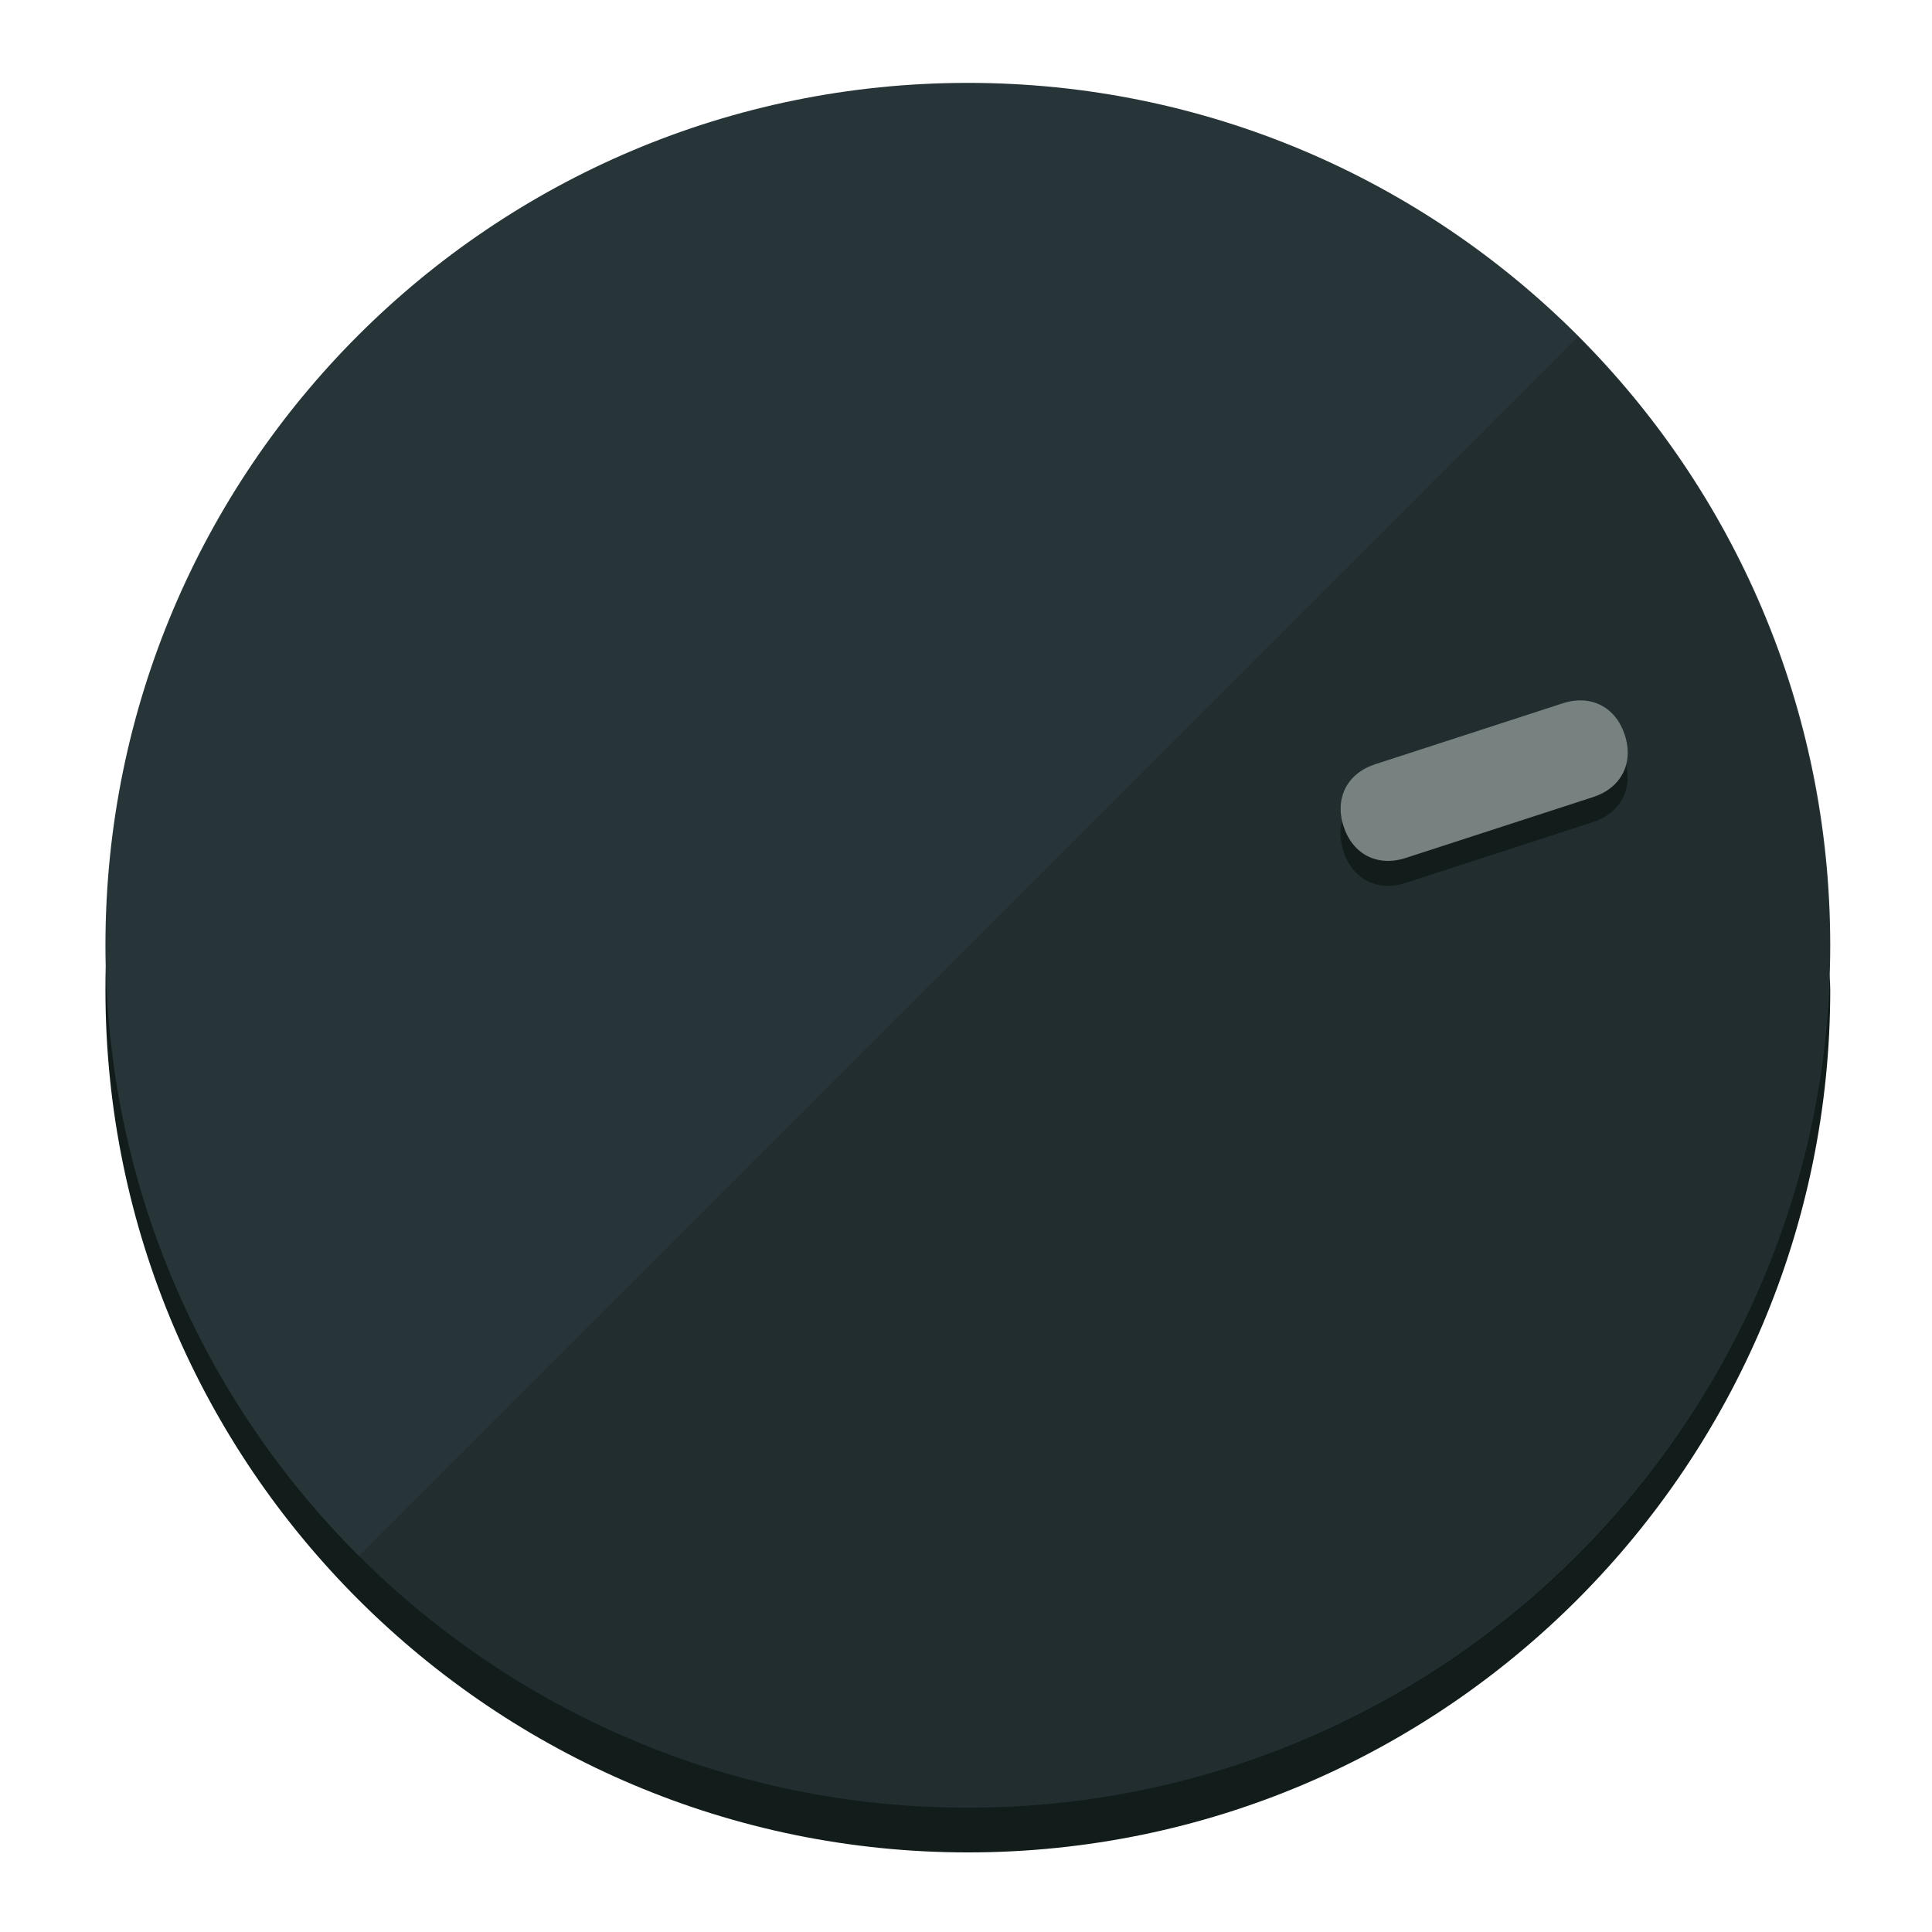
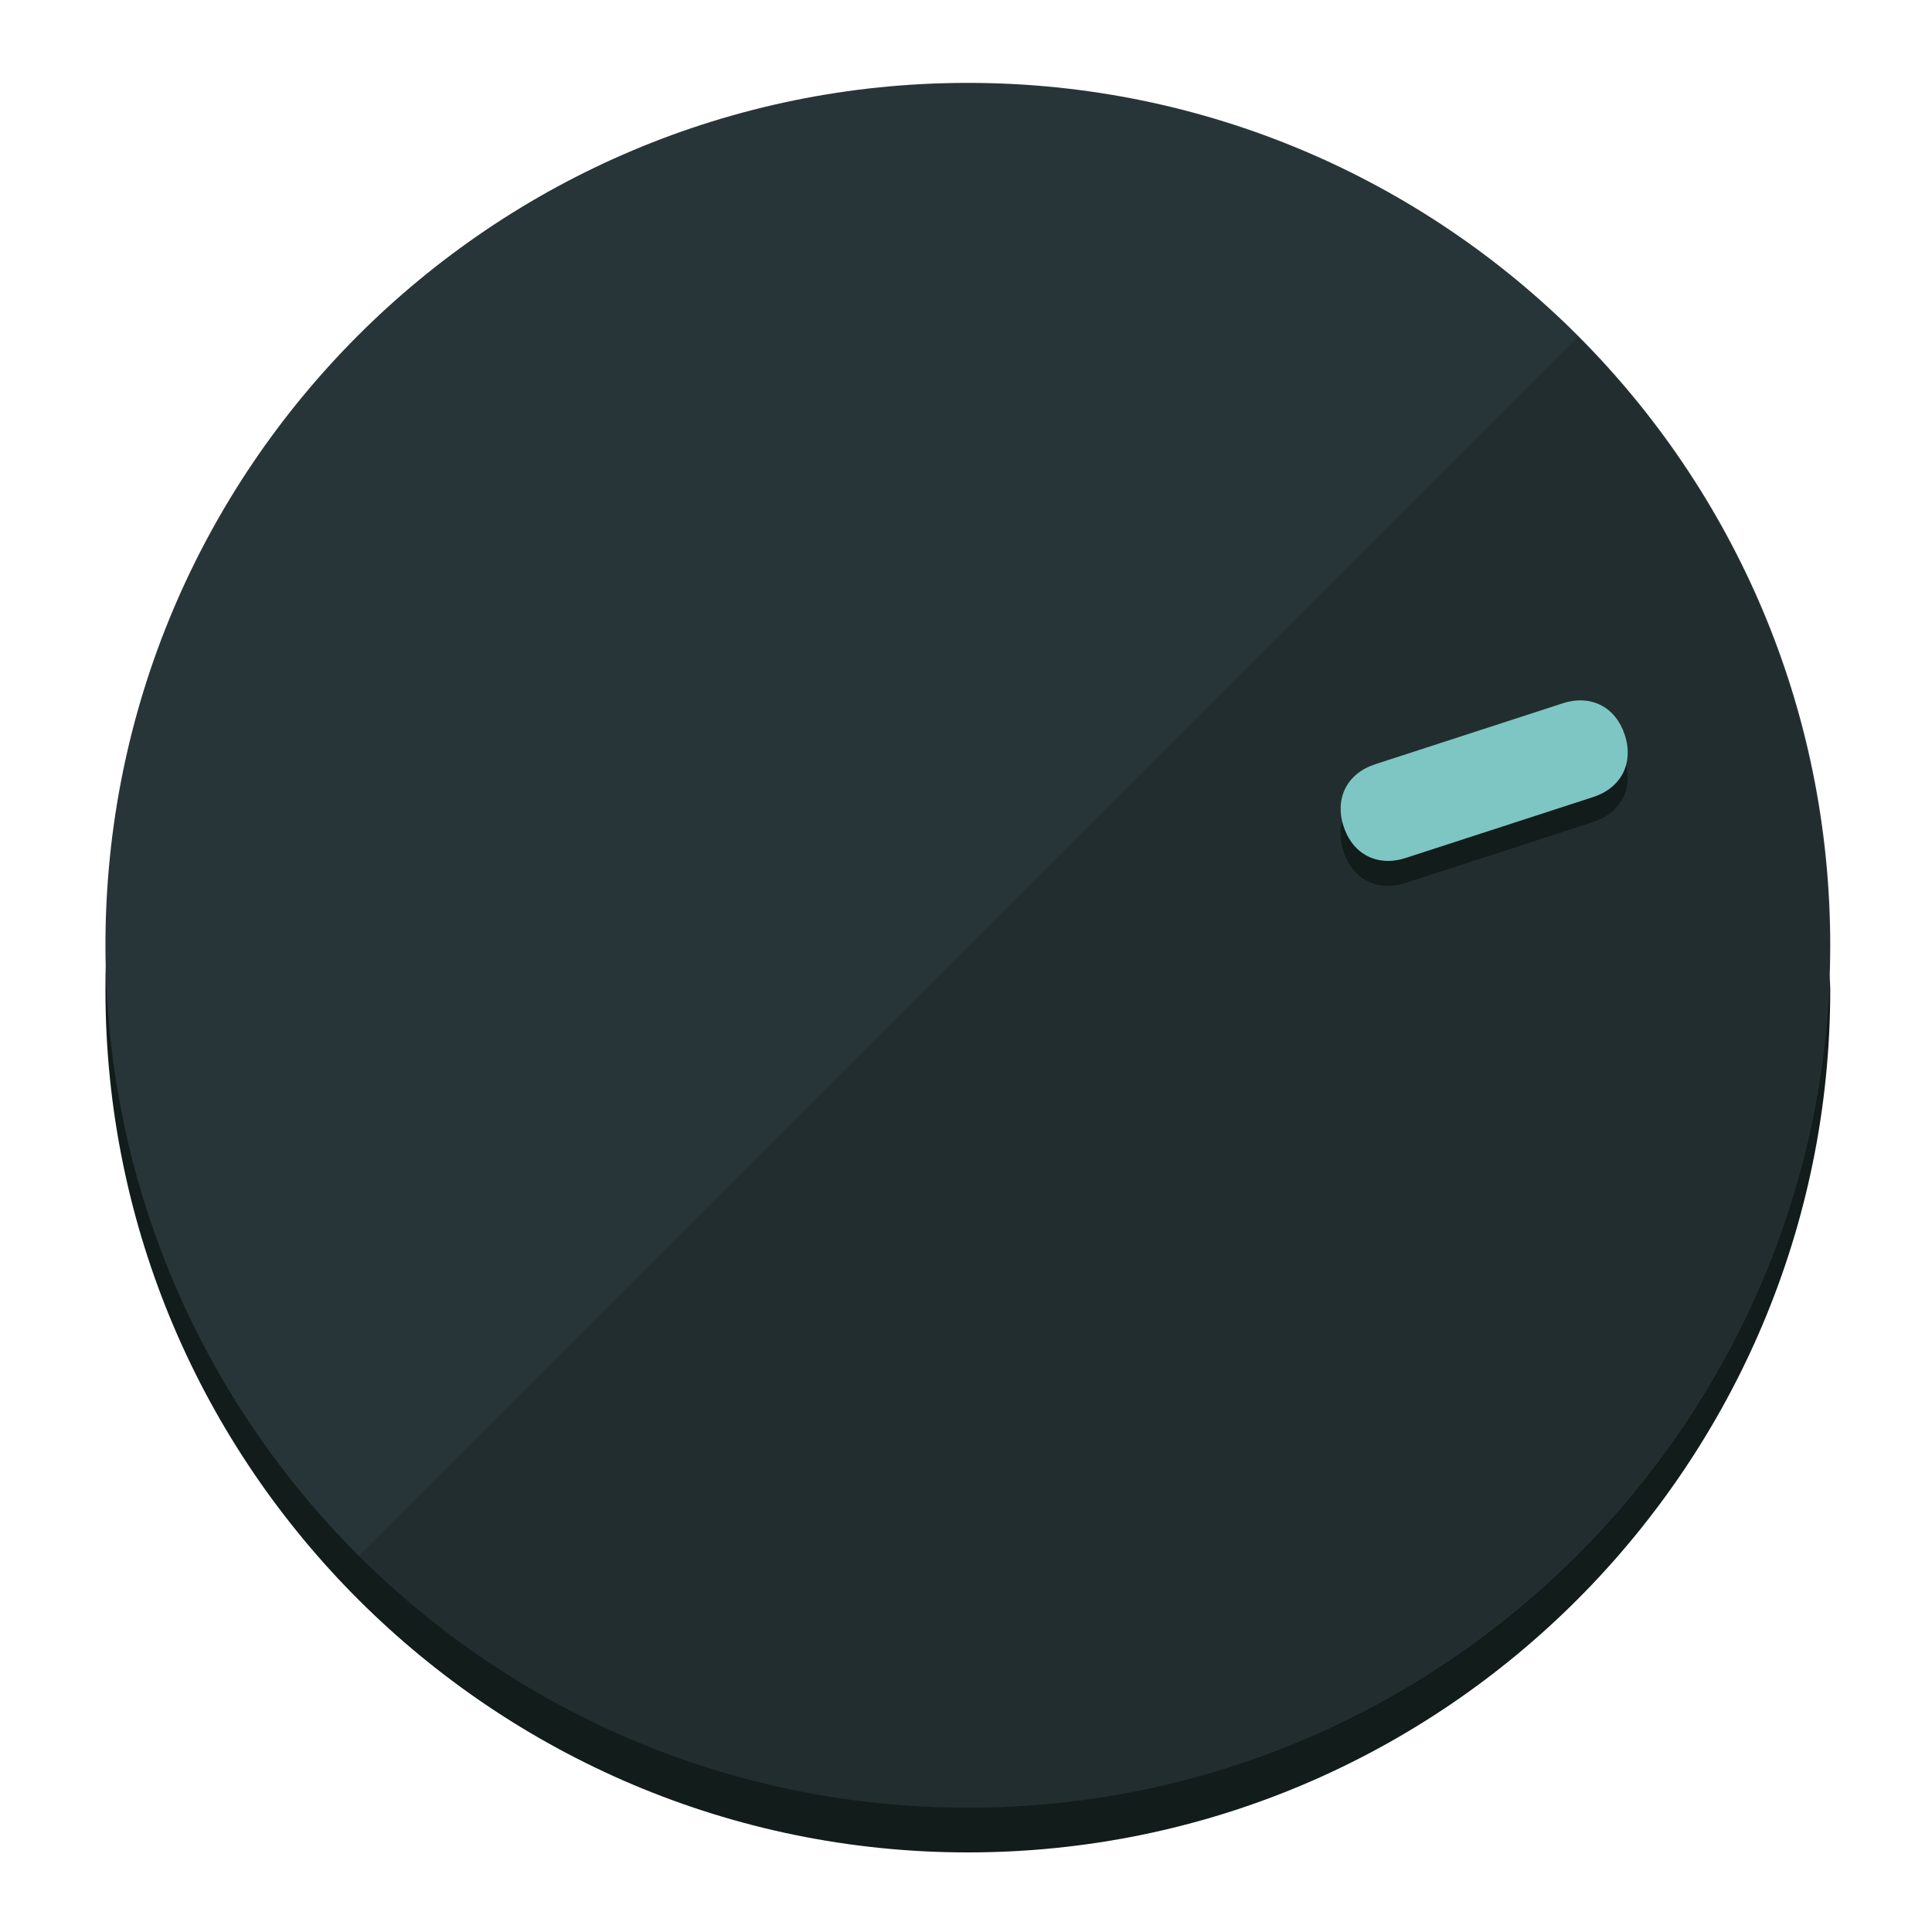
<svg xmlns="http://www.w3.org/2000/svg" height="120px" width="120px" version="1.1" id="Layer_1" viewBox="0 0 496.8 496.8" xml:space="preserve">
  <defs id="defs23" />
  <g id="g3158">
    <path style="display:inline;fill:#121c1b;fill-opacity:1;stroke-width:1.584" d="m 248.875,445.92 c 116.582,0 212.89,-91.238 220.493,-205.286 0,5.069 1.267,8.87 1.267,13.939 0,121.651 -98.842,221.76 -221.76,221.76 -121.651,0 -221.76,-98.842 -221.76,-221.76 0,-5.069 0,-8.87 1.267,-13.939 7.603,114.048 103.91,205.286 220.493,205.286 z" id="path8" />
    <circle style="display:inline;fill:#283538;fill-opacity:1;stroke-width:1.584" cx="248.875" cy="243.071" r="221.76" id="circle12" />
    <path style="display:inline;fill:#000000;fill-opacity:0.154;stroke-width:1.587" d="m 405.744,86.606 c 86.308,86.308 86.308,227.193 0,313.5 -86.308,86.308 -227.193,86.308 -313.5,0" id="path14" />
  </g>
  <g id="g3198">
    <circle style="display:none;fill:#000000;fill-opacity:0;stroke-width:1.584" cx="308.441" cy="-161.035" r="221.76" id="circle12-3" transform="rotate(72)" />
    <path style="display:inline;fill:#121c1b;fill-opacity:1;stroke-width:1.584" d="m 361.436,227.043 c -7.231,2.35 -13.618,-0.905 -15.968,-8.136 v 0 c -2.35,-7.231 0.905,-13.618 8.136,-15.968 l 48.207,-15.663 c 7.231,-2.349 13.618,0.905 15.968,8.136 v 0 c 2.35,7.231 -0.905,13.618 -8.136,15.968 z" id="path3789" />
-     <path style="display:inline;fill:#77817F;stroke-width:1.584" d="m 361.461,220.621 c -7.231,2.349 -13.618,-0.905 -15.968,-8.136 v 0 c -2.35,-7.231 0.905,-13.618 8.136,-15.968 l 48.207,-15.663 c 7.231,-2.35 13.618,0.905 15.968,8.136 v 0 c 2.35,7.231 -0.905,13.618 -8.136,15.968 z" id="path915" />
+     <path style="display:inline;fill:#7EC6C4;stroke-width:1.584" d="m 361.461,220.621 c -7.231,2.349 -13.618,-0.905 -15.968,-8.136 v 0 c -2.35,-7.231 0.905,-13.618 8.136,-15.968 l 48.207,-15.663 c 7.231,-2.35 13.618,0.905 15.968,8.136 v 0 c 2.35,7.231 -0.905,13.618 -8.136,15.968 z" id="path915" />
  </g>
</svg>
